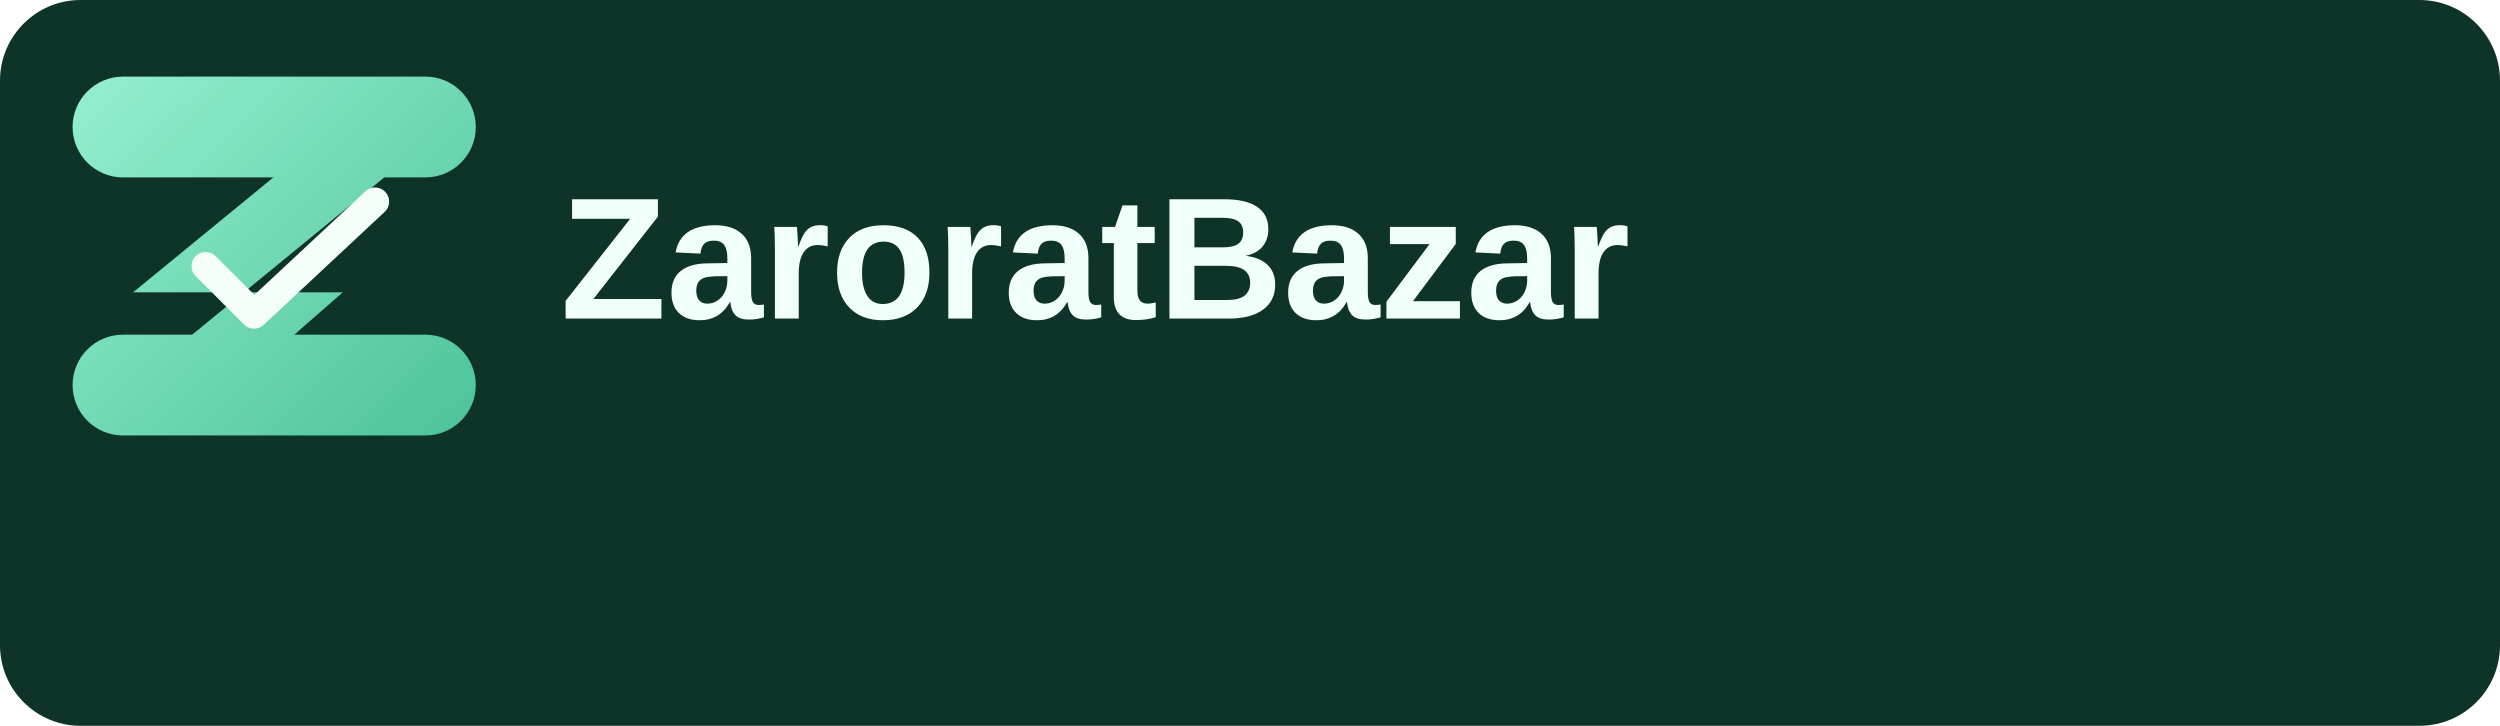
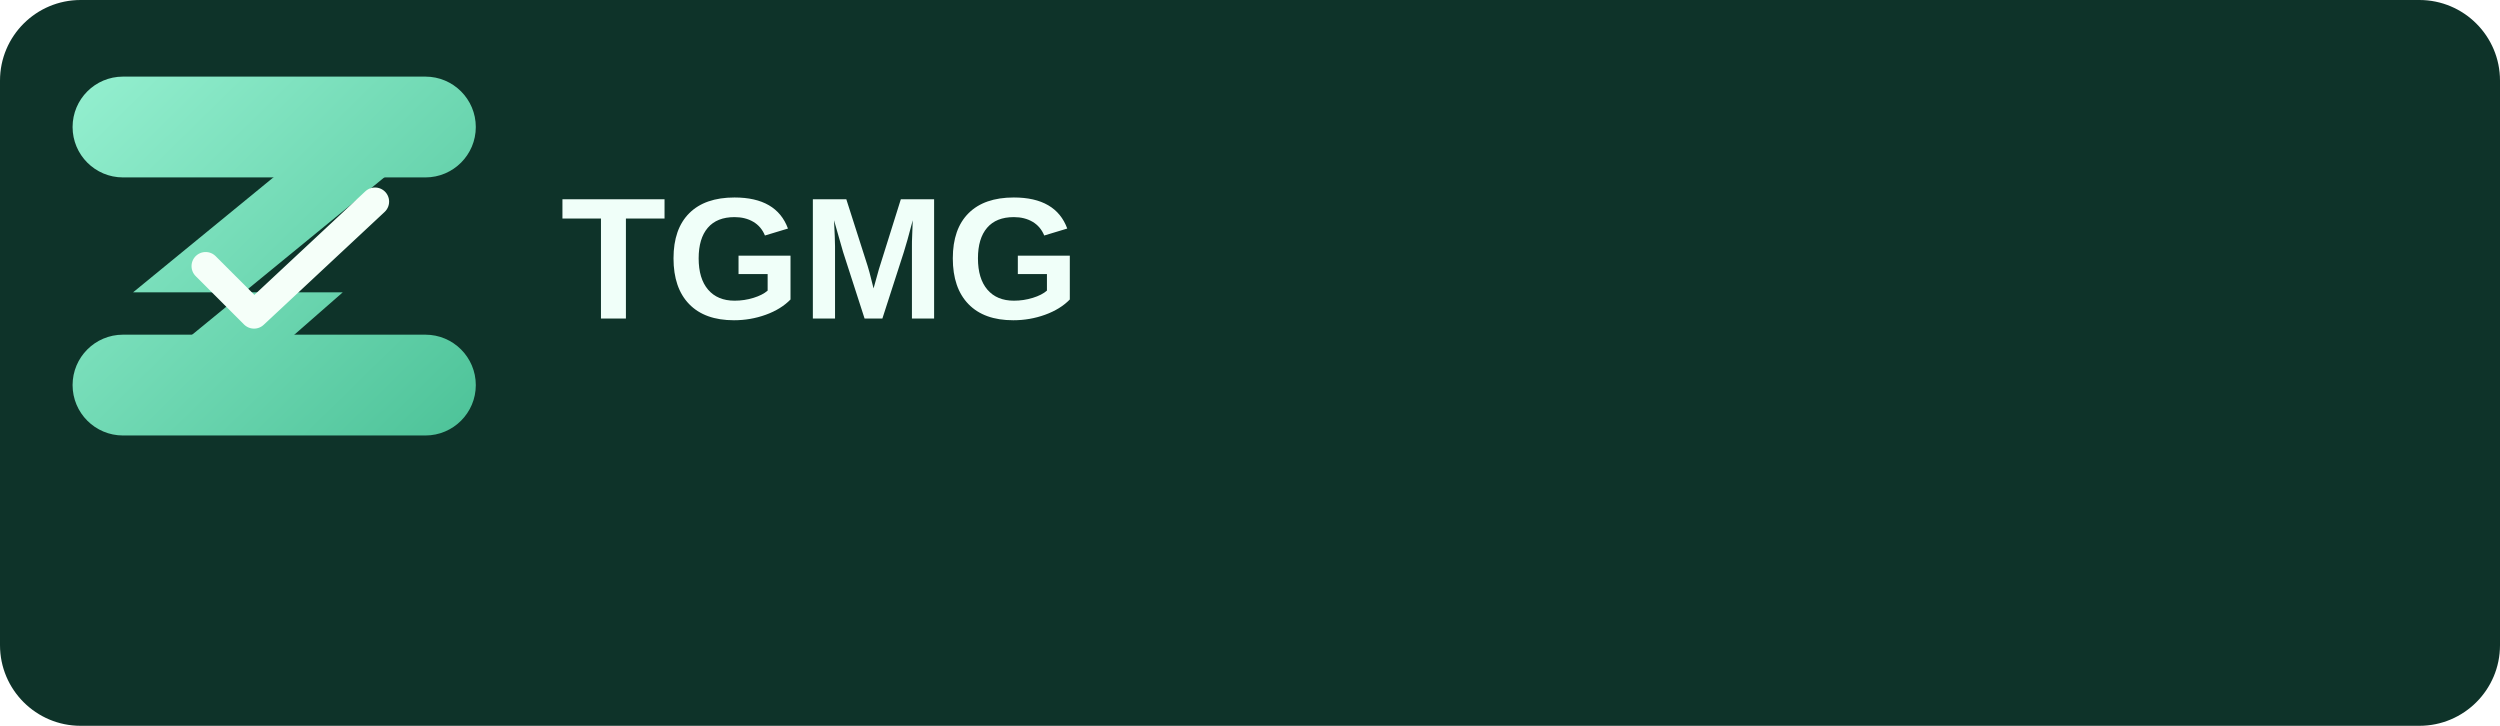
<svg xmlns="http://www.w3.org/2000/svg" width="1240" height="360" viewBox="0 0 1240 360" fill="none">
  <defs>
    <linearGradient id="zb_d" x1="30" y1="16" x2="224" y2="214" gradientUnits="userSpaceOnUse">
      <stop stop-color="#9AF3D4" />
      <stop offset="1" stop-color="#4FC49A" />
    </linearGradient>
  </defs>
  <rect width="1240" height="360" rx="40" fill="#0E3329" />
  <rect x="36" y="38" width="200" height="50" rx="25" fill="url(#zb_d)" />
  <rect x="36" y="166" width="200" height="50" rx="25" fill="url(#zb_d)" />
  <path d="M66 190L215 68H160L66 145H170L130 180H66V190Z" fill="url(#zb_d)" />
  <path d="M102 132L126 156L186 100" stroke="#F5FFF9" stroke-width="14" stroke-linecap="round" stroke-linejoin="round" />
-   <text x="278" y="158" fill="#F0FFF9" font-family="Segoe UI, Arial, sans-serif" font-size="86" font-weight="800">ZaroratBazar</text>
+   <text x="278" y="158" fill="#F0FFF9" font-family="Segoe UI, Arial, sans-serif" font-size="86" font-weight="800">TGMG</text>
</svg>
